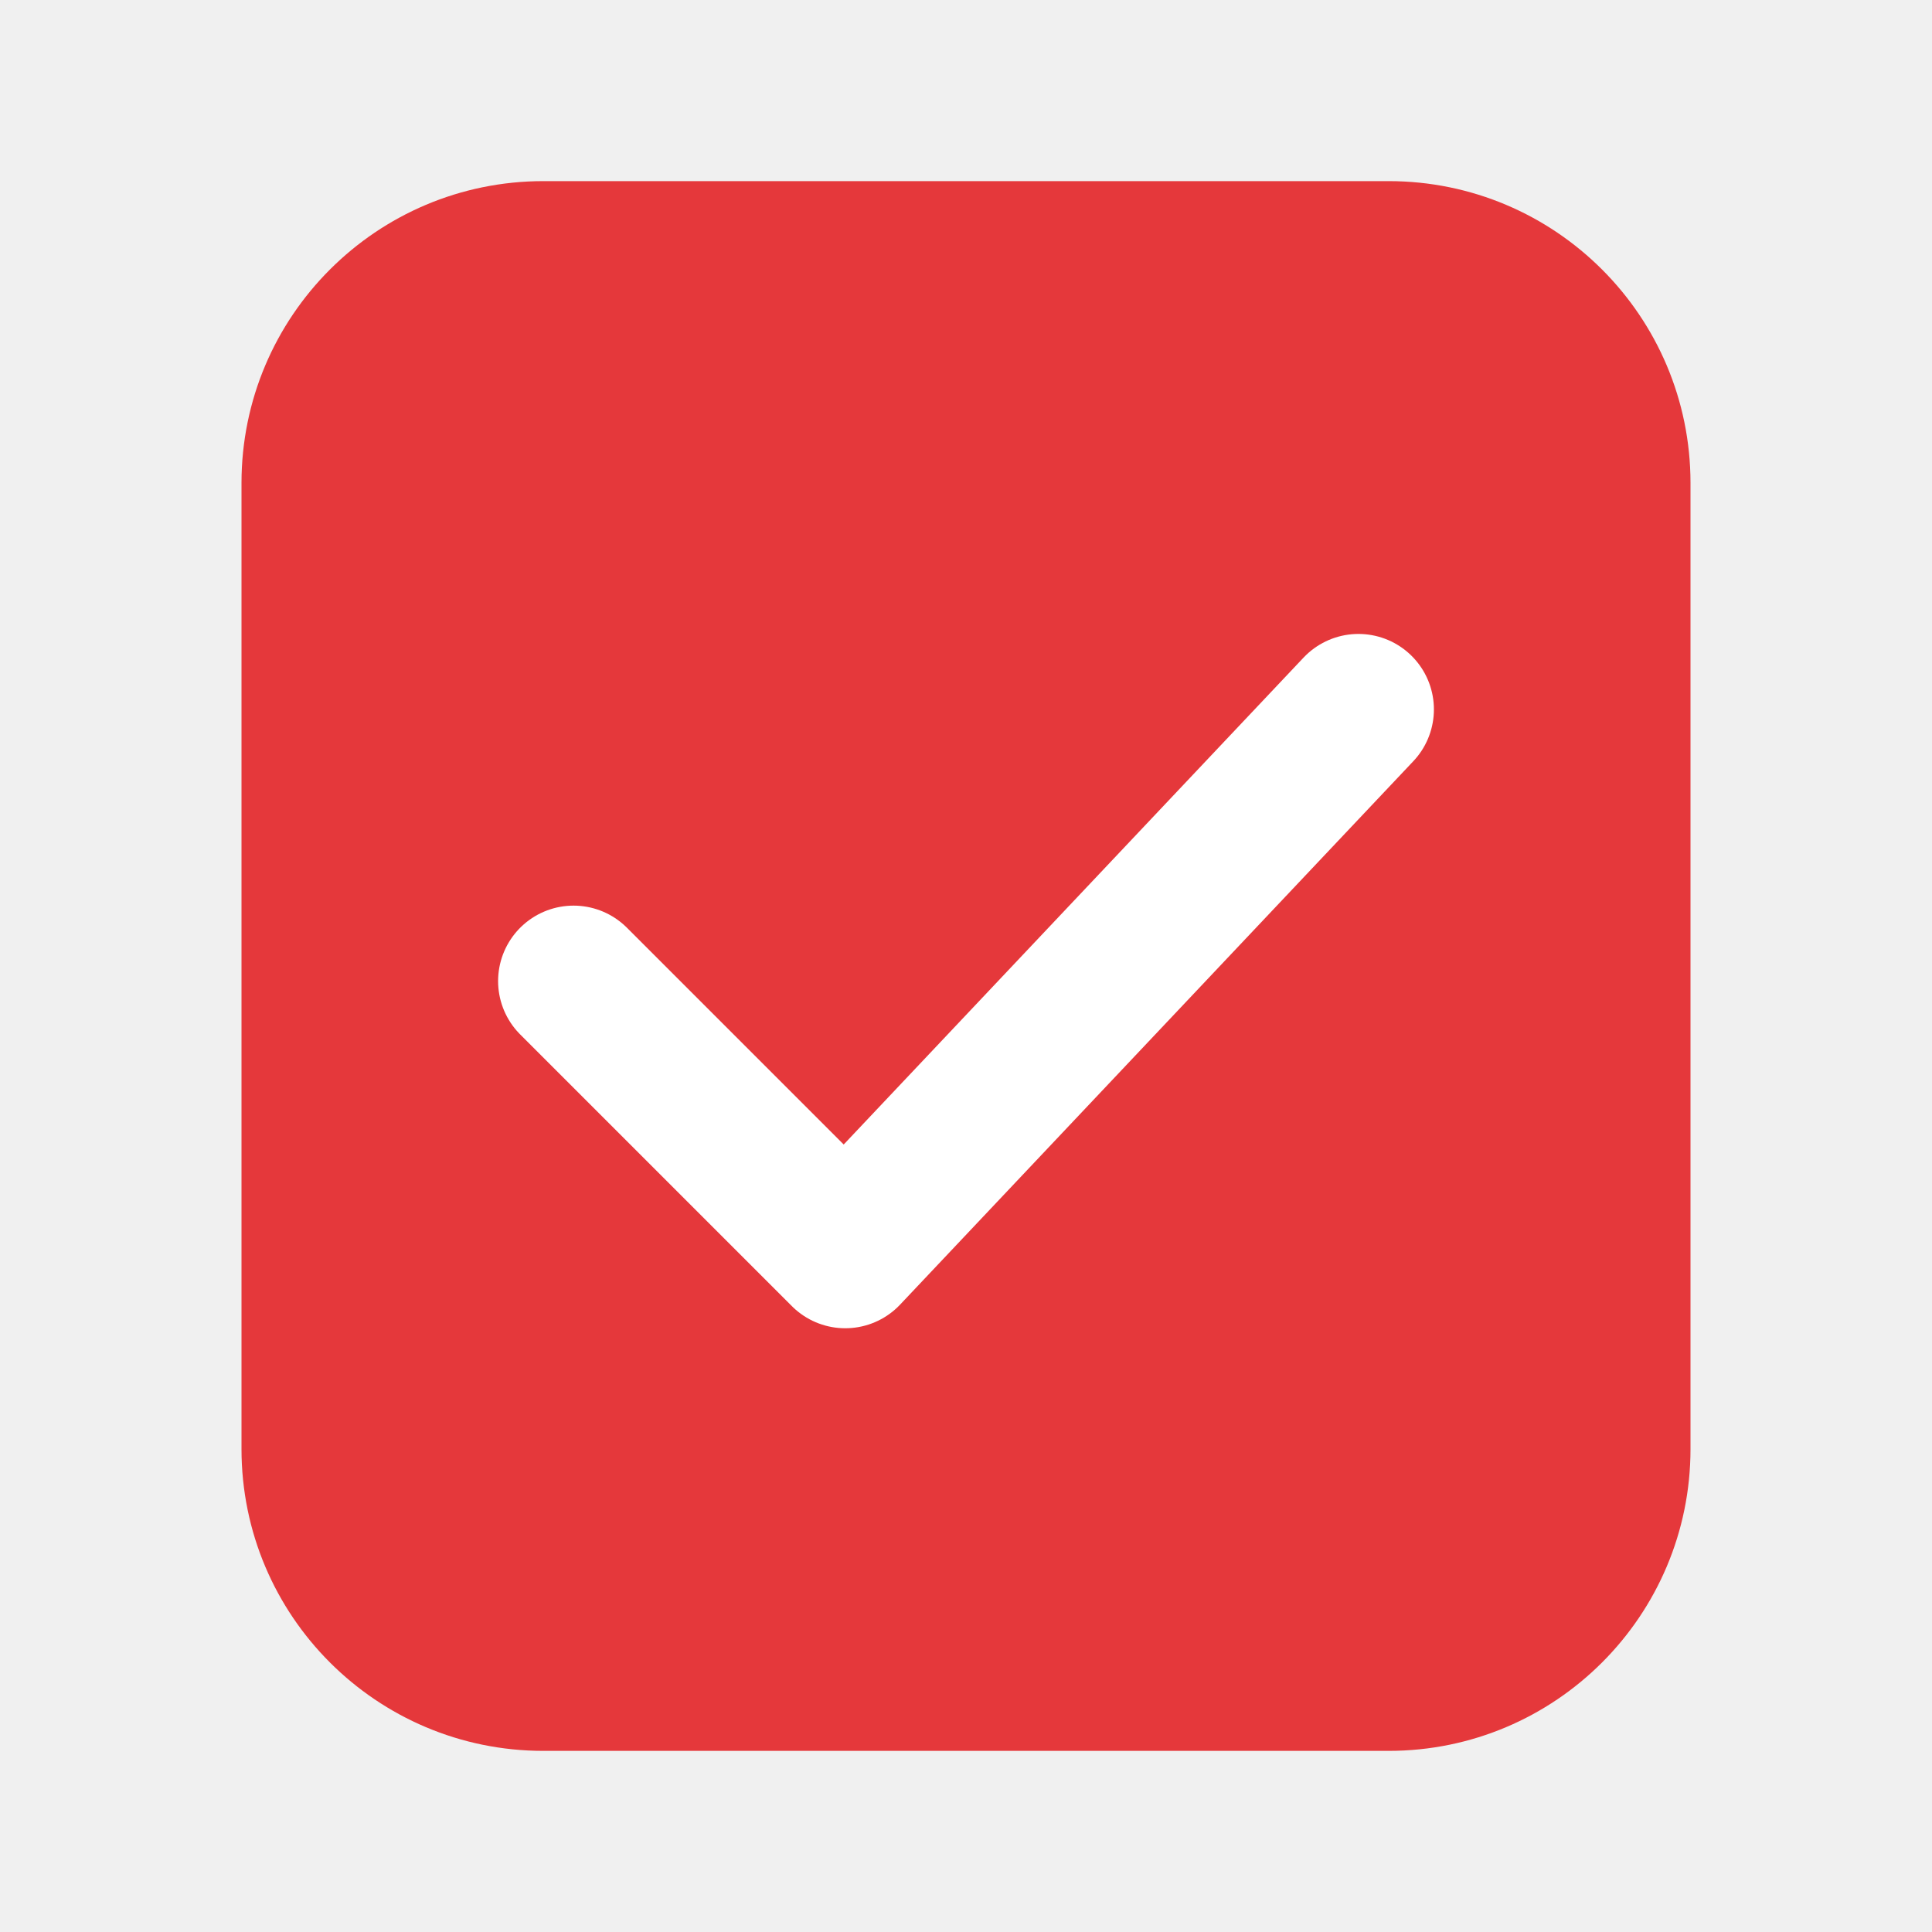
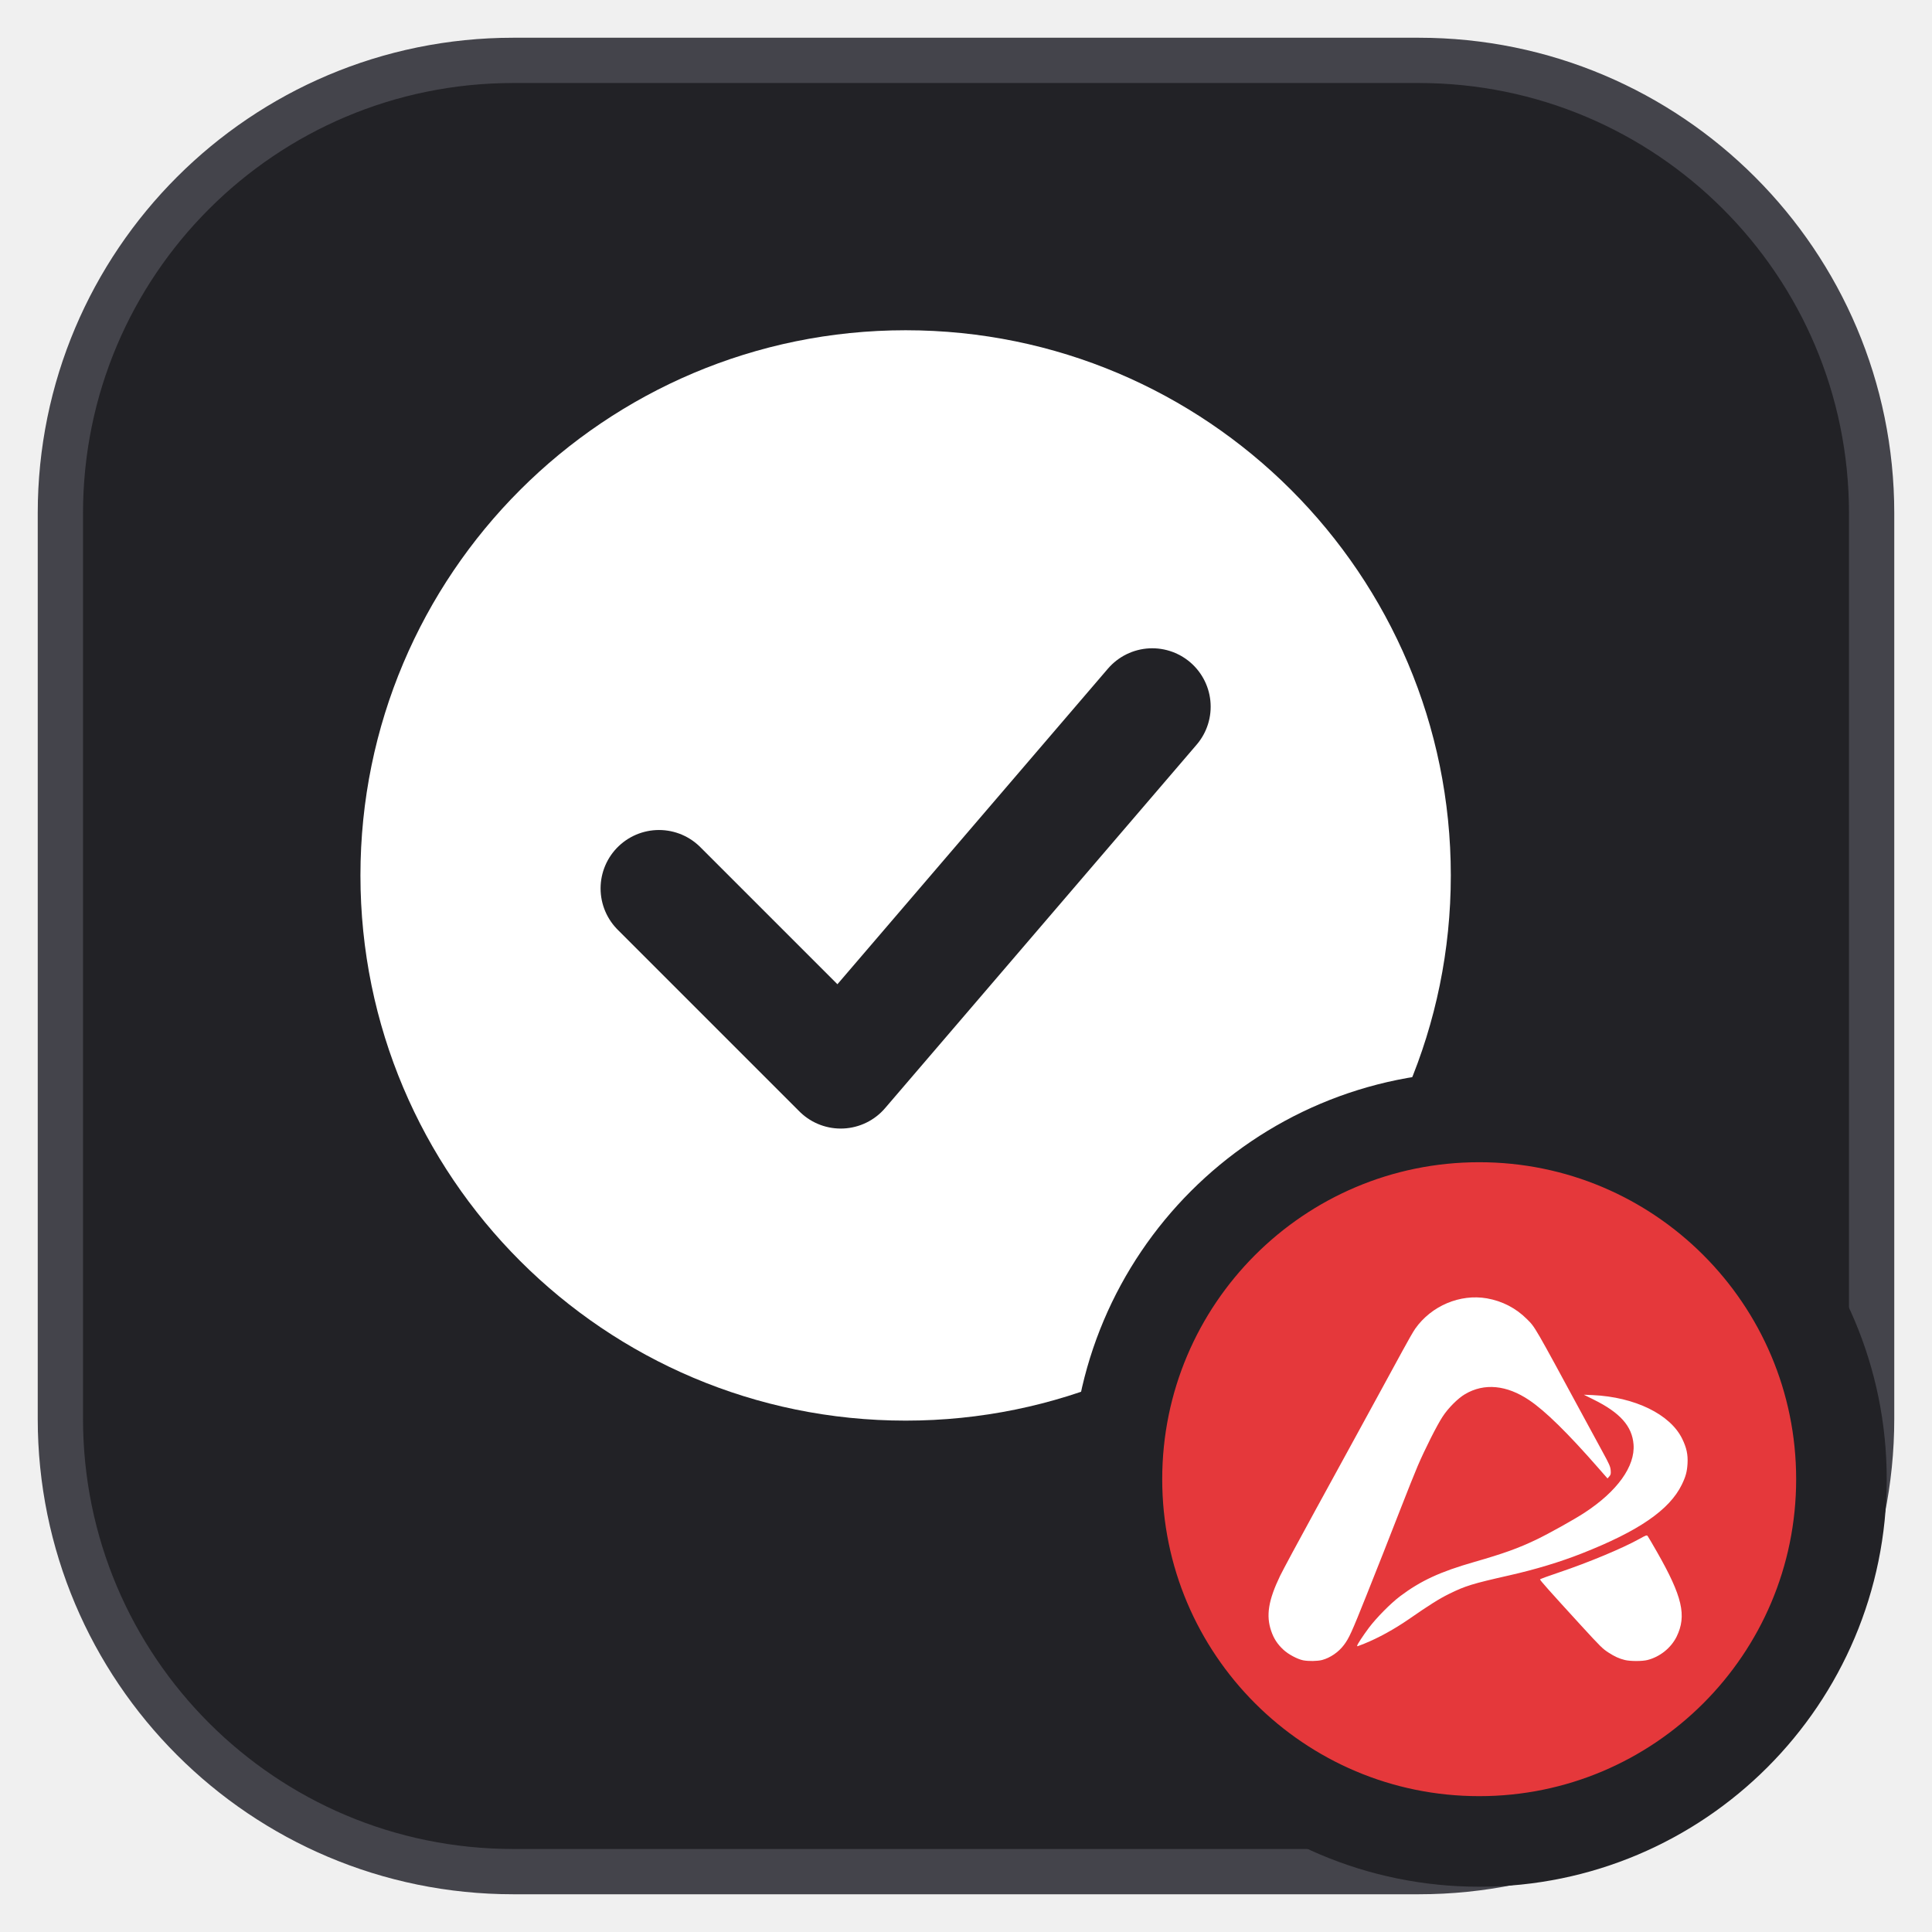
- <svg xmlns="http://www.w3.org/2000/svg" viewBox="0 0 64 64">
-   <rect x="8" y="6" width="48" height="52" rx="10" fill="#e5383b" />
-   <path d="M19 32.5l9 9 17-18" fill="none" stroke="#fff" stroke-width="5" stroke-linecap="round" stroke-linejoin="round" />
+ <svg xmlns="http://www.w3.org/2000/svg" viewBox="0 0 64 64" width="64" height="64">
+   <rect x="2" y="2" width="60" height="60" rx="15" fill="#222226" stroke="#44444b" stroke-width="1.5" />
+   <g transform="translate(30 29) scale(.86) translate(-32 -32)">
+     <circle fill="#fff" cx="32" cy="32" r="21" />
+     <path fill="none" stroke="#222226" stroke-width="4.5" stroke-linecap="round" stroke-linejoin="round" d="M22.5 32.5l7 7 12-14" />
+   </g>
+   <circle cx="49" cy="49" r="12" fill="#e5383b" stroke="#222226" stroke-width="3" />
+   <path transform="translate(49 49) scale(.0245) translate(-297 -295)" fill="#fff" fill-rule="evenodd" d="M59.0 539.9C51.4 538.4 38.9 531.8 32.3 525.6C24.3 518.2 19.3 510.6 15.8 500.3C8.6 479.4 11.9 458.8 27.8 425.7C31.6 417.9 52.7 378.6 74.7 338.5C96.7 298.4 121.5 253.1 129.7 238.0C138.0 222.9 152.6 196.1 162.2 178.5C171.8 160.9 185.7 135.5 193.0 122.0C200.3 108.5 208.2 94.7 210.6 91.4C232.5 60.5 271.1 44.2 307.5 50.5C328.3 54.2 346.7 63.7 361.5 78.5C372.9 89.9 370.3 85.4 440.2 214.5C447.1 227.2 457.6 246.5 463.5 257.4C473.0 274.8 474.4 278.0 474.8 283.0C475.2 287.8 474.9 289.0 472.9 291.3L470.5 294.0L458.5 280.3C417.0 232.8 386.3 202.7 364.7 188.2C334.2 167.6 303.8 164.7 277.9 180.0C268.3 185.6 255.0 198.9 247.5 210.5C239.8 222.2 223.4 254.8 213.7 277.5C209.5 287.4 199.5 312.4 191.5 333.0C168.3 392.5 165.8 398.7 144.8 451.5C124.5 502.4 121.0 510.1 114.0 519.3C106.8 528.9 95.5 536.6 84.5 539.5C78.1 541.1 66.3 541.3 59.0 539.9ZM494.0 539.5C486.3 537.6 480.1 534.8 471.8 529.4C463.8 524.2 461.6 522.1 434.1 492.1C392.3 446.4 379.0 431.5 379.3 430.5C379.5 429.9 391.1 425.7 405.1 421.0C444.3 407.8 490.3 388.7 513.5 375.8C522.6 370.7 523.6 370.4 524.8 371.9C525.5 372.8 531.1 382.3 537.2 393.0C571.8 453.6 577.8 479.6 563.9 508.0C556.3 523.2 541.4 535.2 524.5 539.5C517.3 541.3 501.6 541.3 494.0 539.5ZM132.0 520.2C132.0 518.6 139.7 506.9 147.8 496.0C158.3 482.1 177.1 463.1 190.0 453.3C217.8 432.4 244.0 420.2 290.1 407.0C330.4 395.4 349.9 388.4 374.5 376.6C391.9 368.2 425.1 349.7 439.5 340.3C483.7 311.4 508.0 277.6 505.7 248.0C503.8 223.3 487.5 205.0 451.6 187.3L438.5 180.8L450.5 181.3C507.5 183.9 555.4 207.3 571.5 240.4C577.4 252.5 579.4 261.7 578.7 274.0C578.0 285.1 576.3 291.4 570.9 302.5C554.2 336.6 512.6 365.2 435.5 395.5C406.3 407.0 372.9 417.1 337.9 425.0C287.5 436.4 278.4 439.2 256.3 450.1C243.4 456.4 230.0 464.8 202.0 484.2C182.3 497.8 160.7 509.7 141.6 517.4C131.6 521.4 132.0 521.3 132.0 520.2Z" />
</svg>
